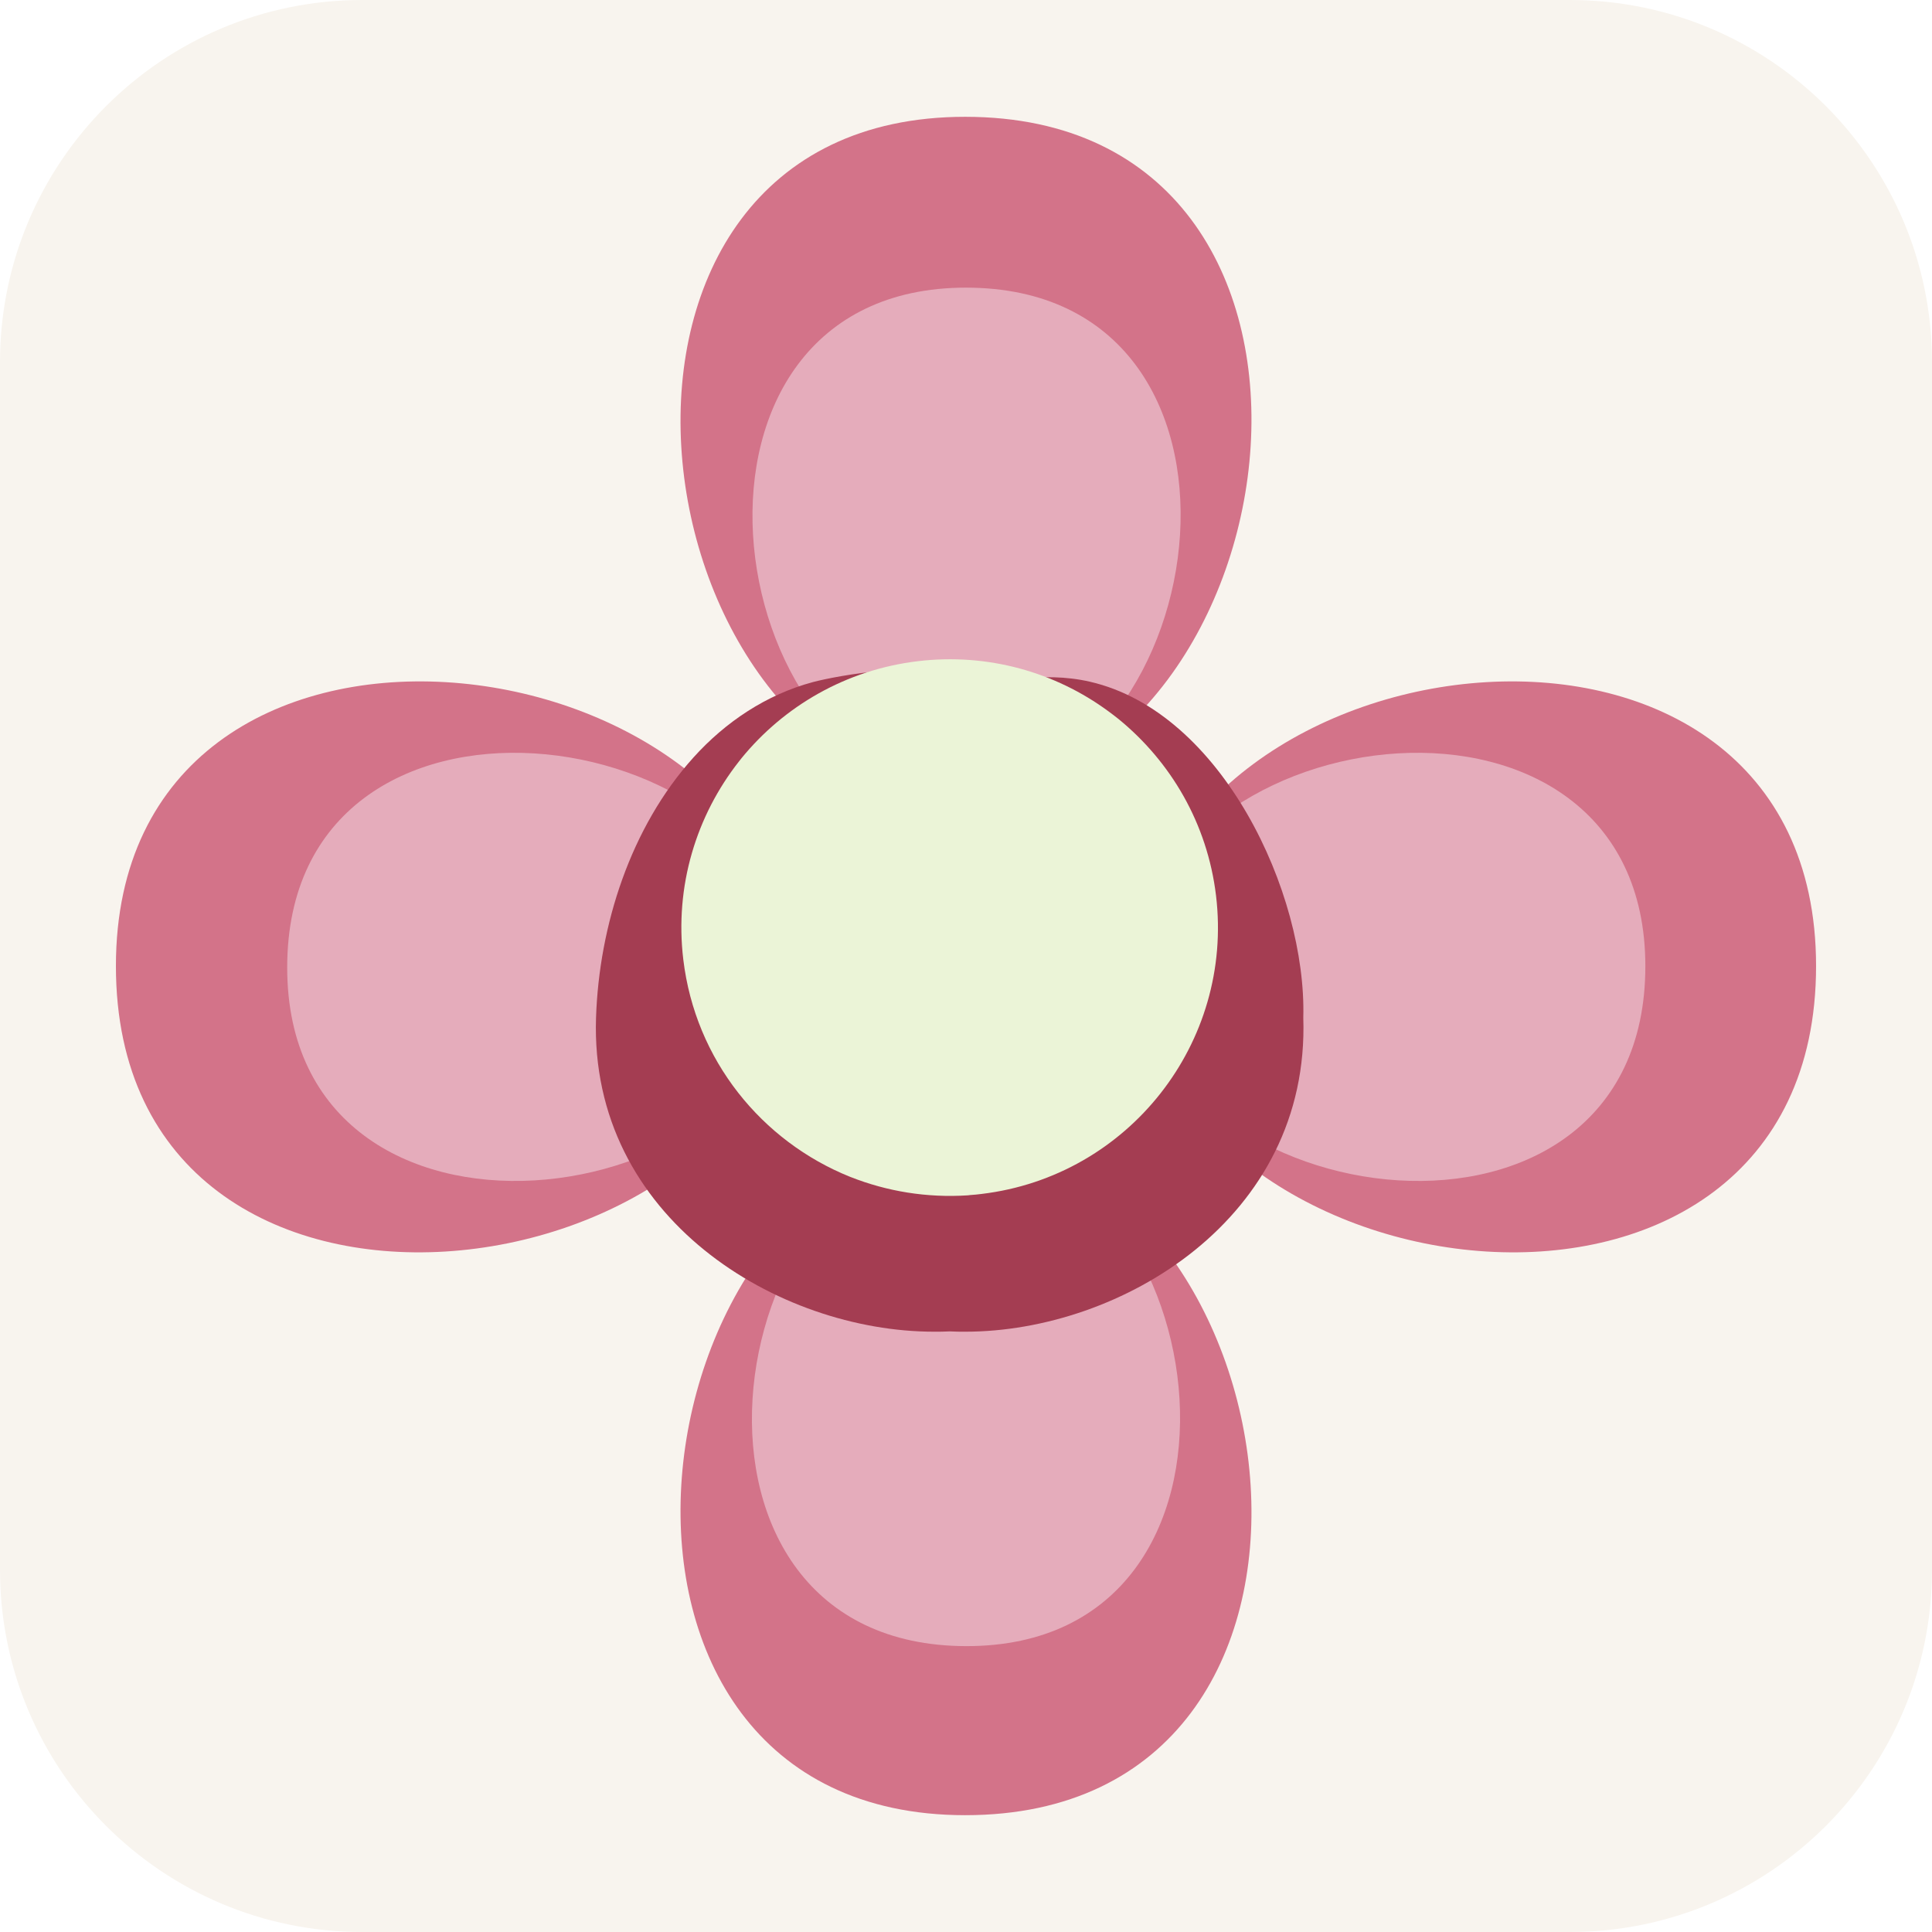
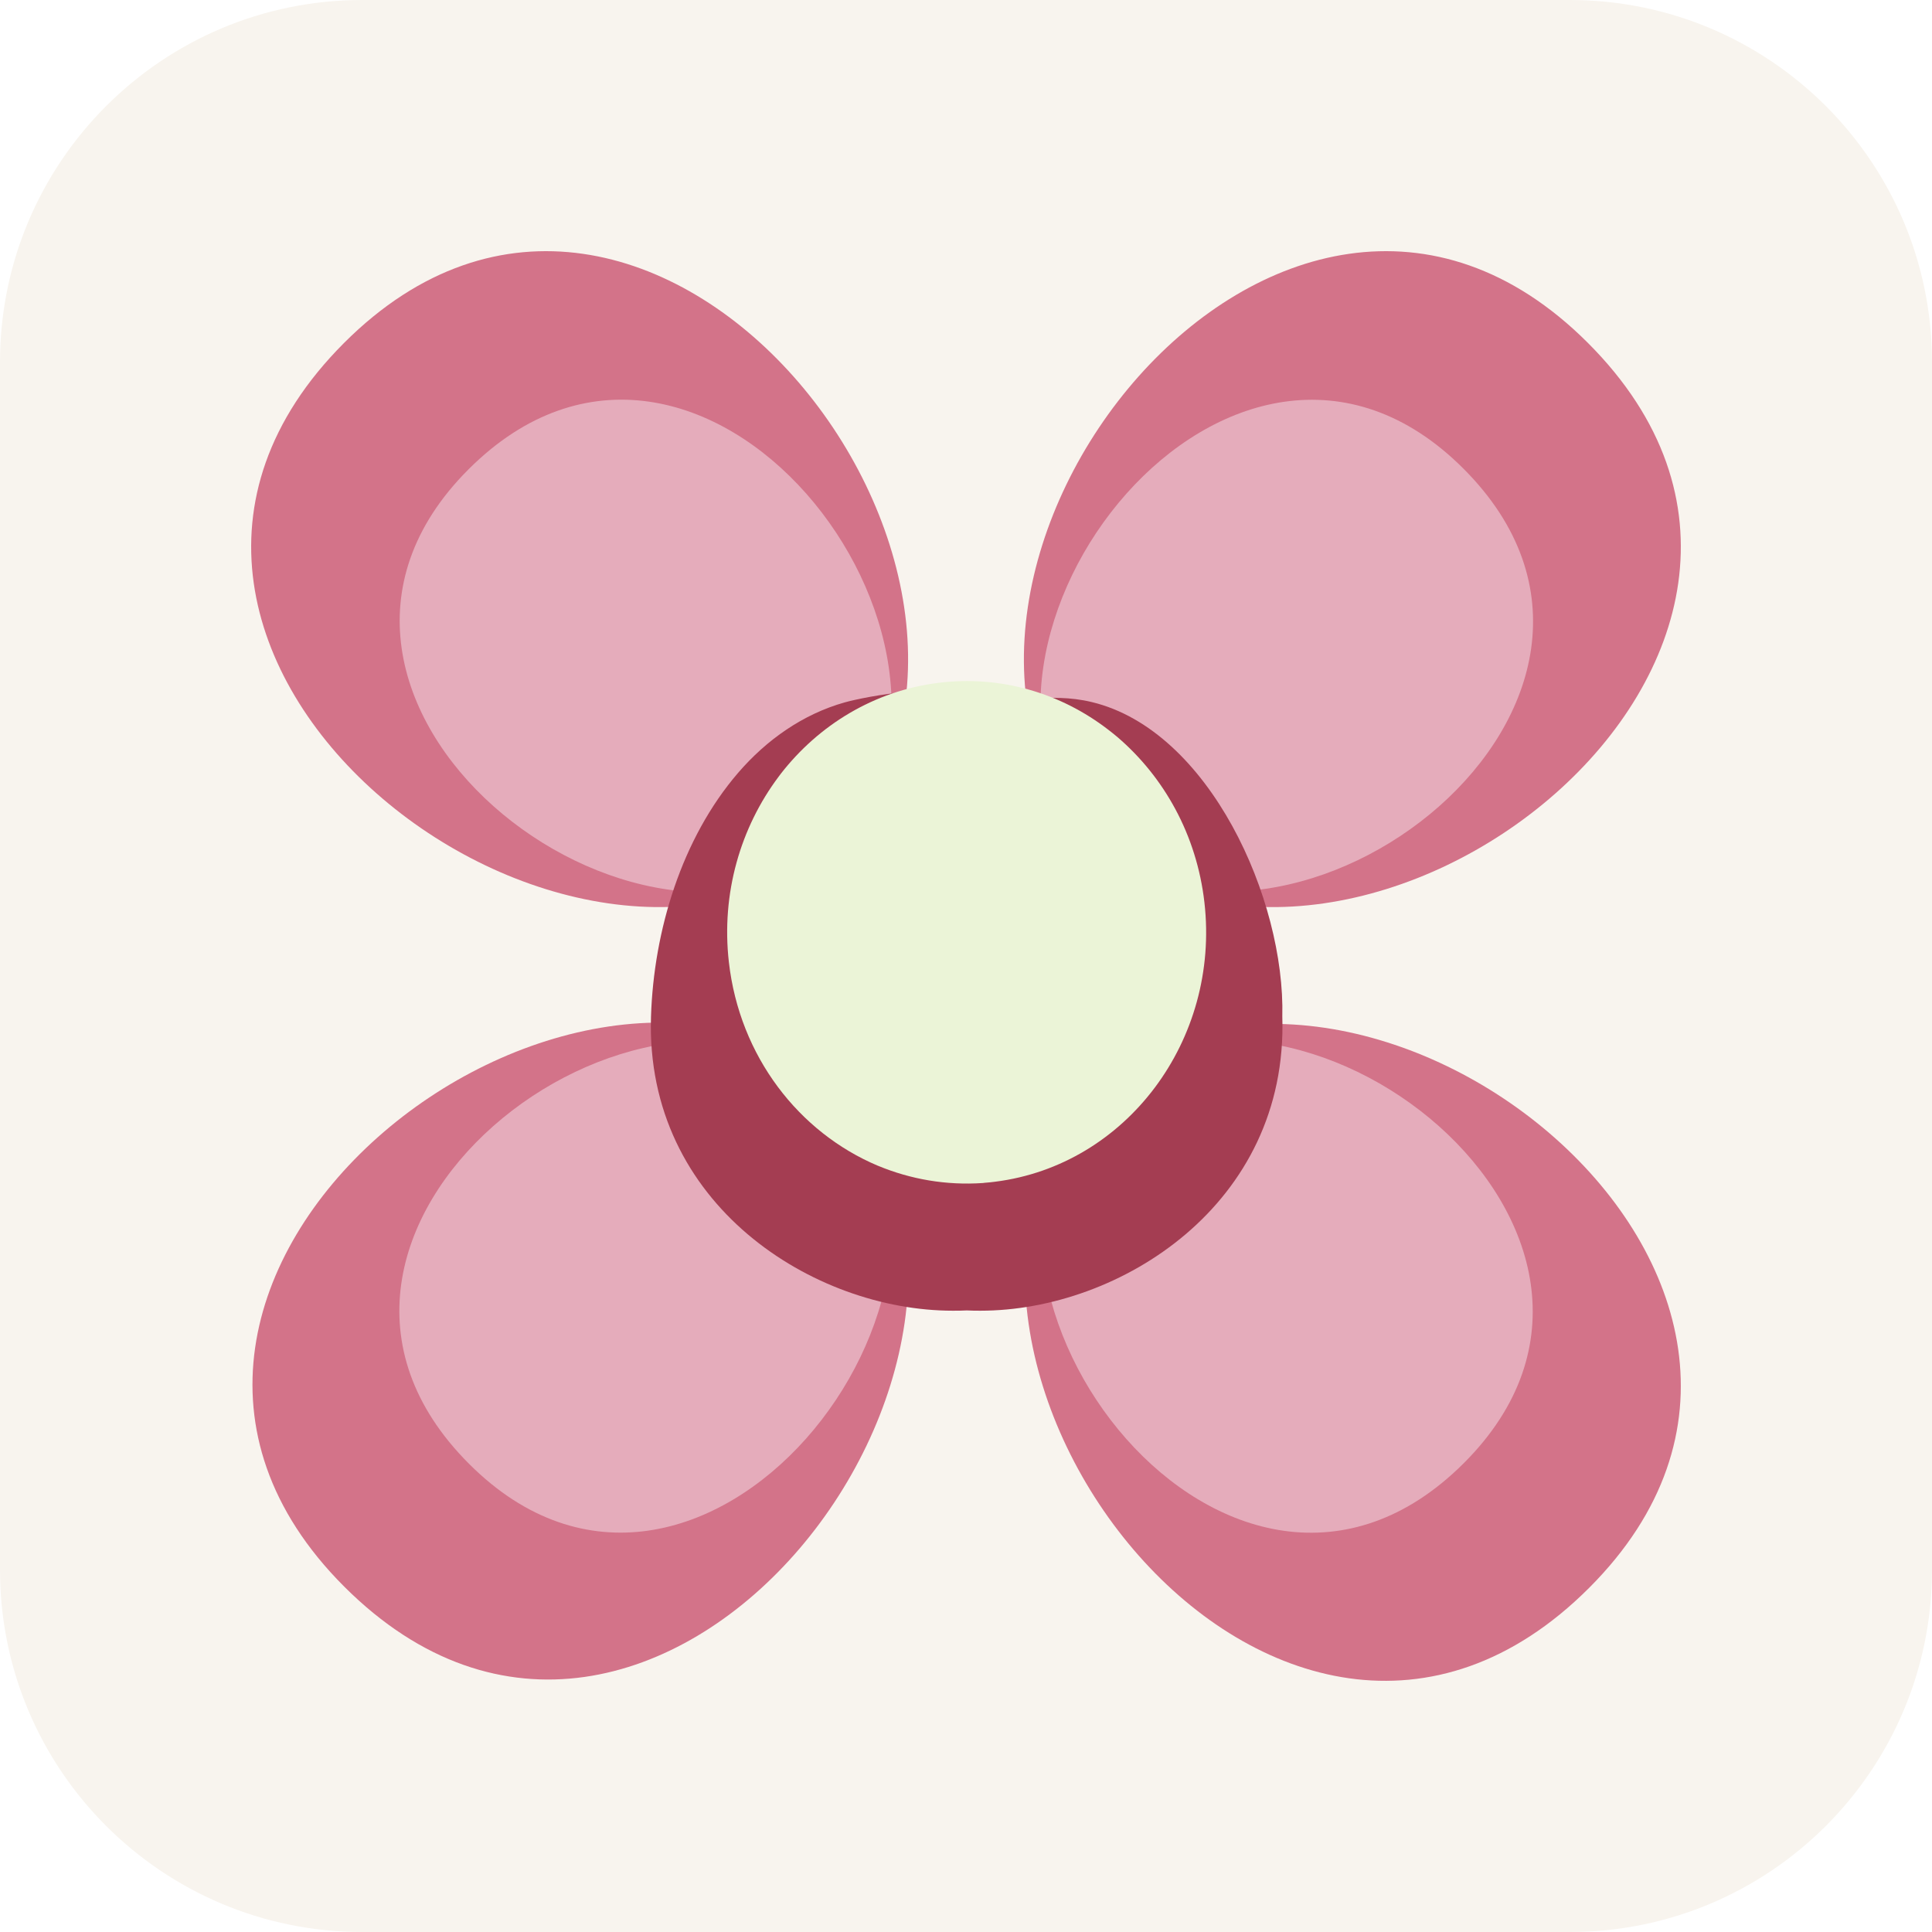
<svg xmlns="http://www.w3.org/2000/svg" viewBox="0 0 512 512" width="512" height="512">
  <rect width="512" height="512" rx="96" fill="#F8F4EE" />
-   <g transform="translate(-144.185 -128.361) scale(1.00046) translate(-559.544 940.211) scale(1,-1)" shape-rendering="geometricPrecision">
-     <path fill="#D37389" d="M 915.194 556.016 C 906.918 466.097 734.368 444.274 734.368 556.021 C 734.368 666.619 906.960 645.940 915.194 556.016 Z" />
-     <path fill="#D37389" d="M 1003.893 556.016 C 1012.169 466.097 1184.719 444.274 1184.719 556.021 C 1184.719 666.619 1012.127 645.940 1003.893 556.016 Z" />
-     <path fill="#D37389" d="M 959.321 600.143 C 1049.240 608.419 1071.063 780.969 959.316 780.969 C 848.718 780.969 869.397 608.377 959.321 600.143 Z" />
-     <path fill="#D37389" d="M 959.321 511.914 C 1049.240 503.638 1071.063 331.088 959.316 331.088 C 848.718 331.088 869.397 503.680 959.321 511.914 Z" />
-     <path fill="#E5ACBB" d="M 1003.893 555.961 C 1010.099 488.529 1139.497 472.163 1139.497 555.964 C 1139.497 638.904 1010.067 623.396 1003.893 555.961 Z" />
-     <path fill="#E5ACBB" d="M 959.711 511.475 C 892.279 505.269 875.913 375.871 959.714 375.870 C 1042.654 375.870 1027.146 505.300 959.711 511.475 Z" />
-     <path fill="#E5ACBB" d="M 915.343 555.627 C 909.137 623.059 779.738 639.425 779.738 555.624 C 779.738 472.684 909.169 488.192 915.343 555.627 Z" />
-     <path fill="#E5ACBB" d="M 959.525 600.112 C 1026.957 606.318 1043.323 735.716 959.522 735.716 C 876.582 735.717 892.090 606.286 959.525 600.112 Z" />
-     <path fill="#A43D52" d="M 1048.890 542.342 C 1050.658 489.136 1000.506 459.158 959.356 459.158 C 958.071 459.158 956.704 459.158 955.257 459.239 C 953.811 459.158 952.445 459.158 951.078 459.158 C 909.928 459.158 859.777 489.136 861.545 542.341 C 862.355 566.720 870.685 592.783 887.363 611.276 C 895.874 620.713 906.703 627.941 919.041 631.244 C 925.092 632.864 951.360 637.800 954.936 630.670 C 955.017 630.509 955.097 630.268 955.257 630.107 C 955.338 630.268 955.418 630.509 955.820 630.750 C 968.383 630.750 979.345 634.325 992.392 631.325 C 1027.308 623.295 1049.778 575.440 1048.890 542.342 Z" />
-     <path fill="#EBF4D7" d="M 1025.778 574.648 C 1030.437 535.704 1002.603 500.305 963.660 495.645 C 962.669 495.527 961.680 495.408 960.682 495.356 L 960.022 495.277 C 949.125 494.576 938.605 496.330 928.978 500.132 C 928.912 500.124 928.904 500.191 928.838 500.183 C 905.487 509.574 887.856 531.031 884.657 557.764 C 882.327 577.235 888.132 595.873 899.405 610.210 L 900.102 611.097 C 911.314 624.824 927.699 634.484 946.775 636.766 C 965.389 638.993 983.213 633.828 997.234 623.521 C 998.187 622.832 999.074 622.135 999.960 621.438 C 1013.762 610.167 1023.488 593.789 1025.778 574.648 Z" />
+   <g transform="translate(256,256) scale(1.036086,-1.036086) translate(-959.378,-555.861)" shape-rendering="geometricPrecision">
+     <path fill="#D37389" d="M 928.176 587.38 C 858.742 529.65 721.299 636.23 800.316 715.247 C 878.52 793.451 985.94 656.788 928.176 587.38 Z" />
+     <path fill="#D37389" d="M 990.895 524.66 C 933.164 455.226 1039.744 317.783 1118.762 396.8 C 1196.966 475.005 1060.303 582.424 990.895 524.66 Z" />
+     <path fill="#D37389" d="M 990.58 587.38 C 1060.014 529.649 1197.457 636.229 1118.44 715.247 C 1040.236 793.451 932.816 656.788 990.58 587.38 Z" />
+     <path fill="#D37389" d="M 928.193 524.992 C 985.924 455.558 879.344 318.115 800.326 397.132 C 722.122 475.336 858.785 582.756 928.193 524.992 Z" />
+     <path fill="#E5ACBB" d="M 990.856 524.621 C 947.563 472.551 1027.489 369.48 1086.745 428.737 C 1145.392 487.384 1042.906 567.939 990.856 524.621 Z" />
+     <path fill="#E5ACBB" d="M 928.158 524.406 C 876.088 567.699 773.017 487.773 832.274 428.517 C 890.92 369.87 971.476 472.356 928.158 524.406 Z" />
+     <path fill="#E5ACBB" d="M 928.005 586.999 C 971.298 639.069 891.372 742.14 832.116 682.883 C 773.469 624.236 875.955 543.681 928.005 586.999 Z" />
+     <path fill="#E5ACBB" d="M 990.703 587.214 C 1042.773 543.921 1145.844 623.847 1086.587 683.103 C 1027.94 741.75 947.385 639.264 990.703 587.214 Z" />
+     <path fill="#A43D52" d="M 1040.283 542.905 C 1041.806 494.798 998.58 467.692 963.111 467.692 C 962.004 467.692 960.826 467.692 959.578 467.765 C 958.332 467.692 957.154 467.692 955.976 467.692 C 920.508 467.692 877.282 494.798 878.806 542.904 C 879.504 564.947 886.683 588.512 901.058 605.233 C 908.394 613.766 917.729 620.301 928.362 623.288 C 933.578 624.752 956.218 629.216 959.302 622.769 C 959.37 622.623 959.439 622.405 959.578 622.26 C 959.648 622.405 959.717 622.623 960.063 622.841 C 970.891 622.841 980.34 626.074 991.586 623.361 C 1021.681 616.101 1041.047 572.832 1040.283 542.905 Z" />
+     <path fill="#EBF4D7" d="M 1020.362 572.115 C 1024.378 536.903 1000.387 504.896 966.821 500.683 C 965.967 500.576 965.114 500.469 964.254 500.421 L 963.685 500.35 C 954.293 499.716 945.226 501.302 936.928 504.74 C 936.871 504.733 936.864 504.793 936.807 504.785 C 916.68 513.277 901.483 532.678 898.727 556.849 C 896.719 574.454 901.721 591.306 911.438 604.269 L 912.039 605.071 C 921.703 617.483 935.826 626.217 952.268 628.281 C 968.311 630.294 983.675 625.624 995.759 616.305 C 996.581 615.682 997.345 615.051 998.109 614.421 C 1010.005 604.23 1018.388 589.422 1020.362 572.115 Z" />
  </g>
</svg>
